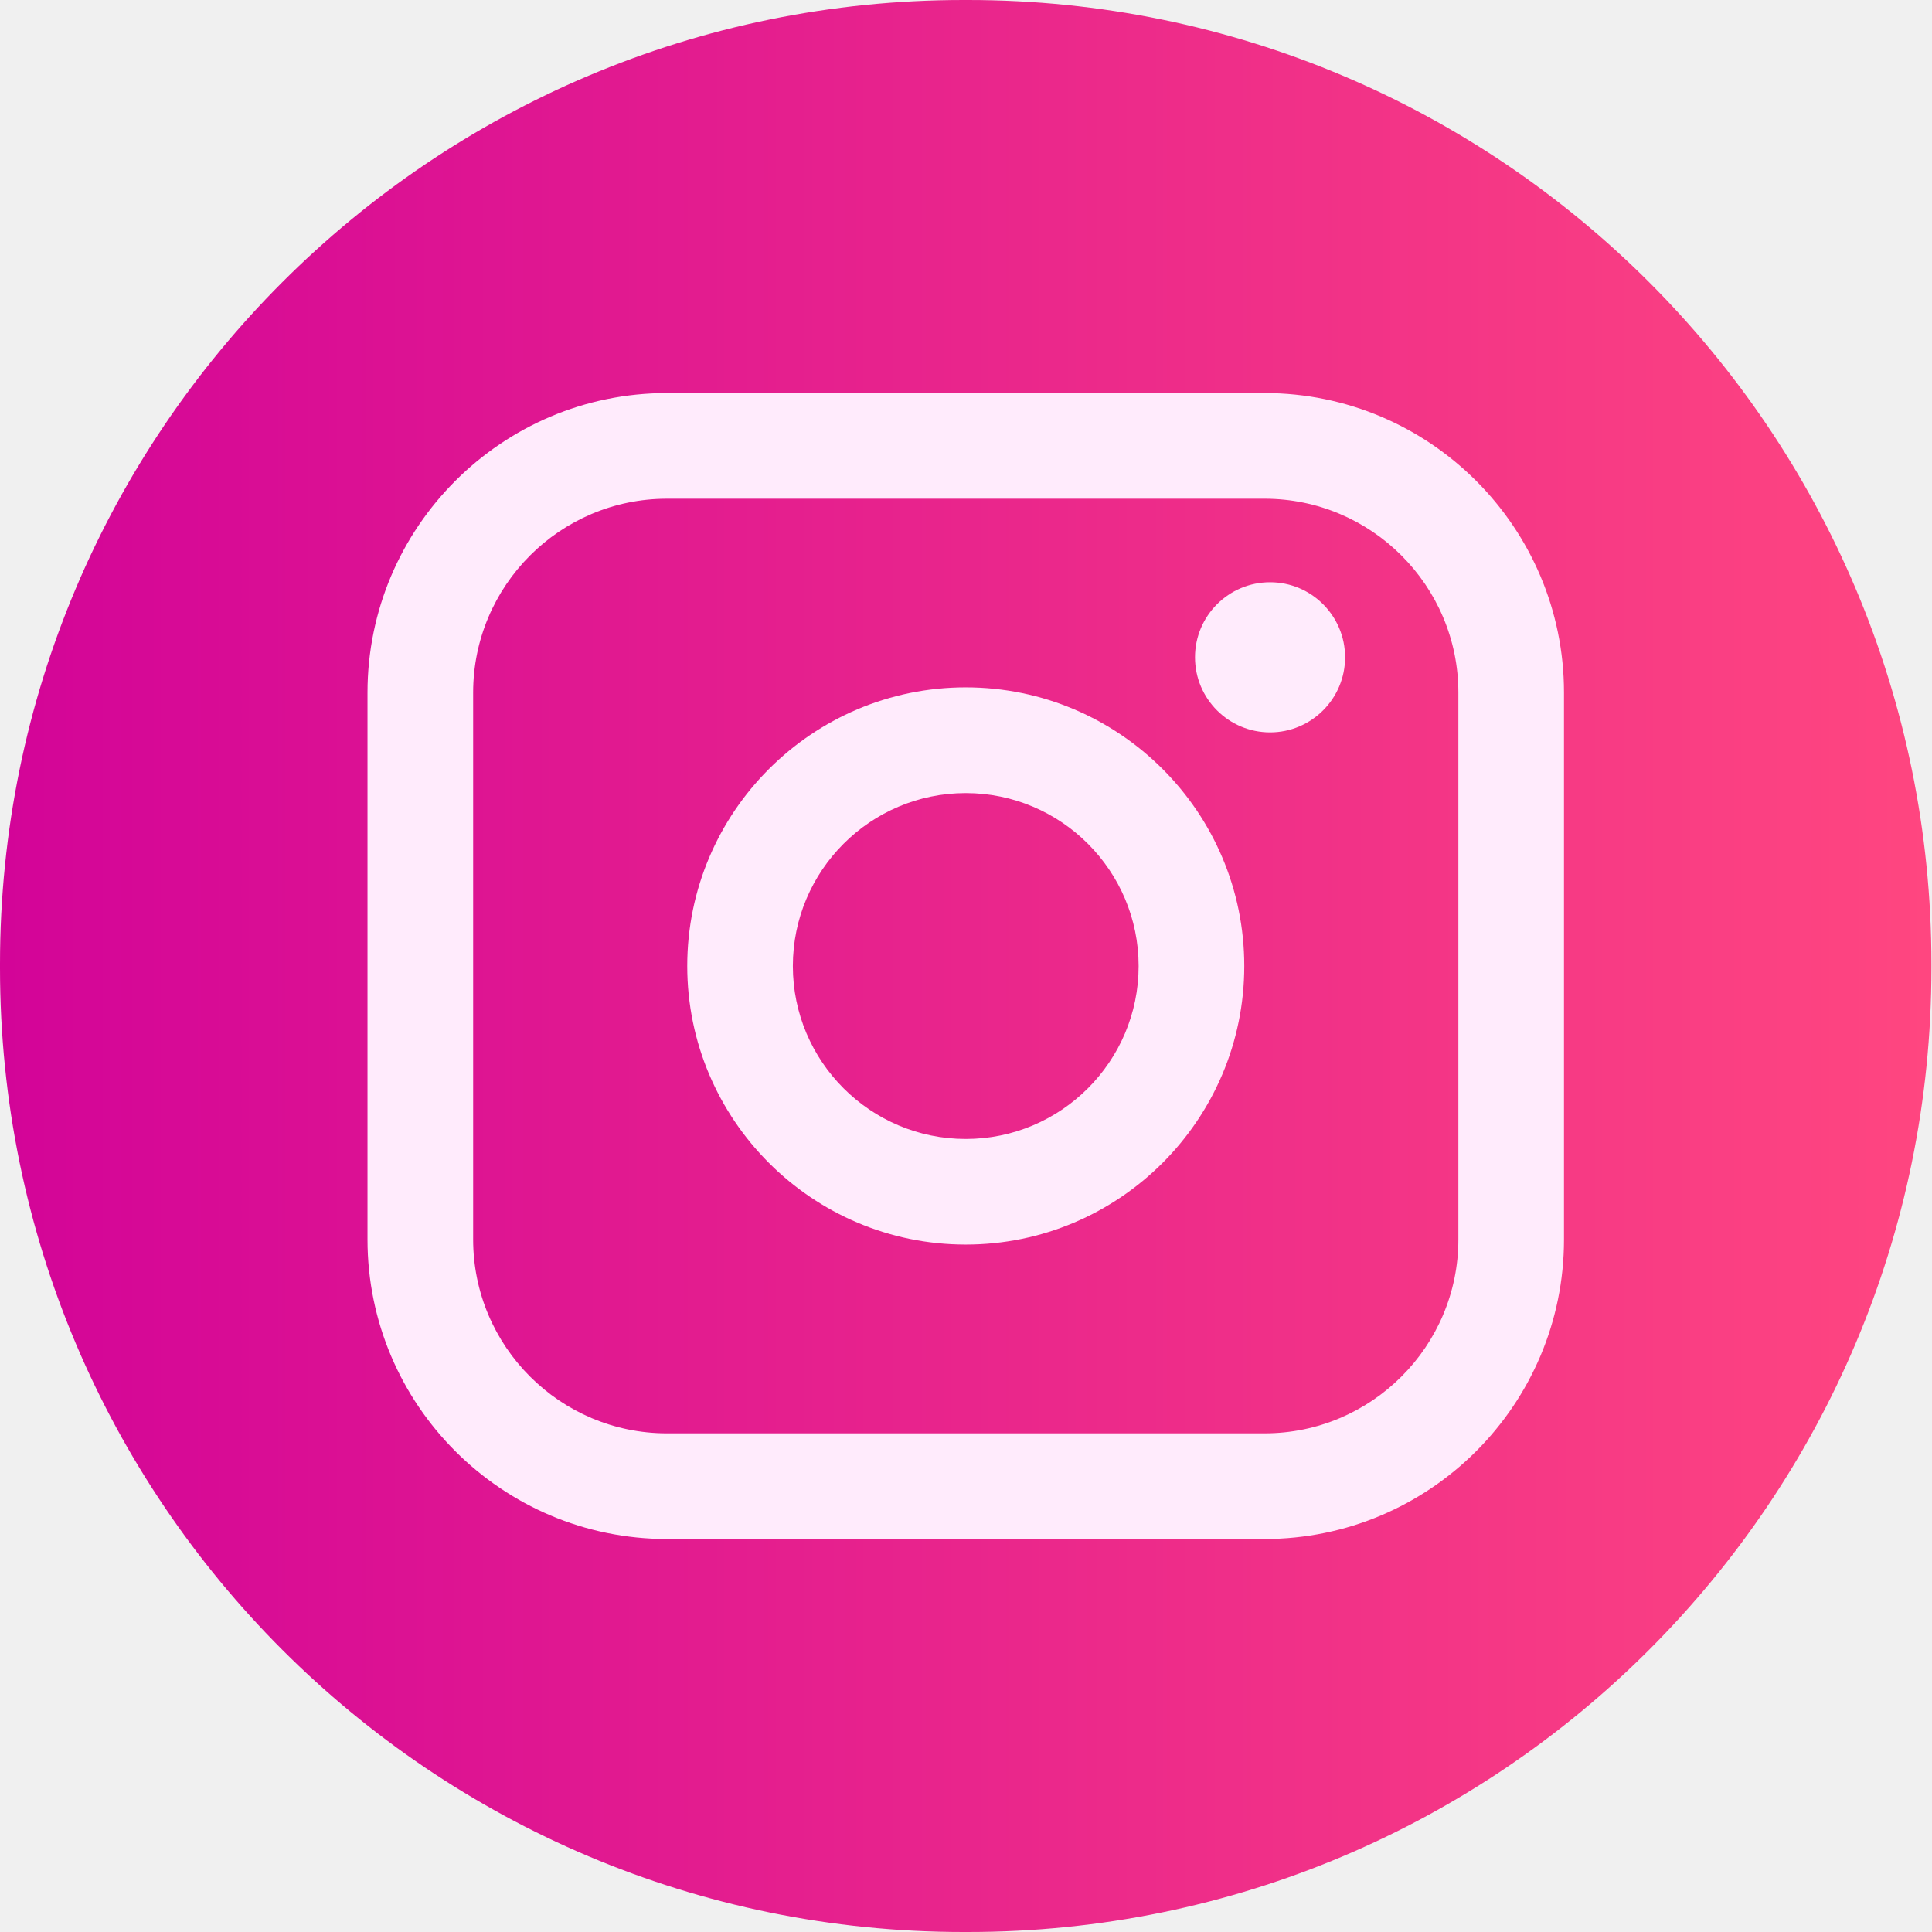
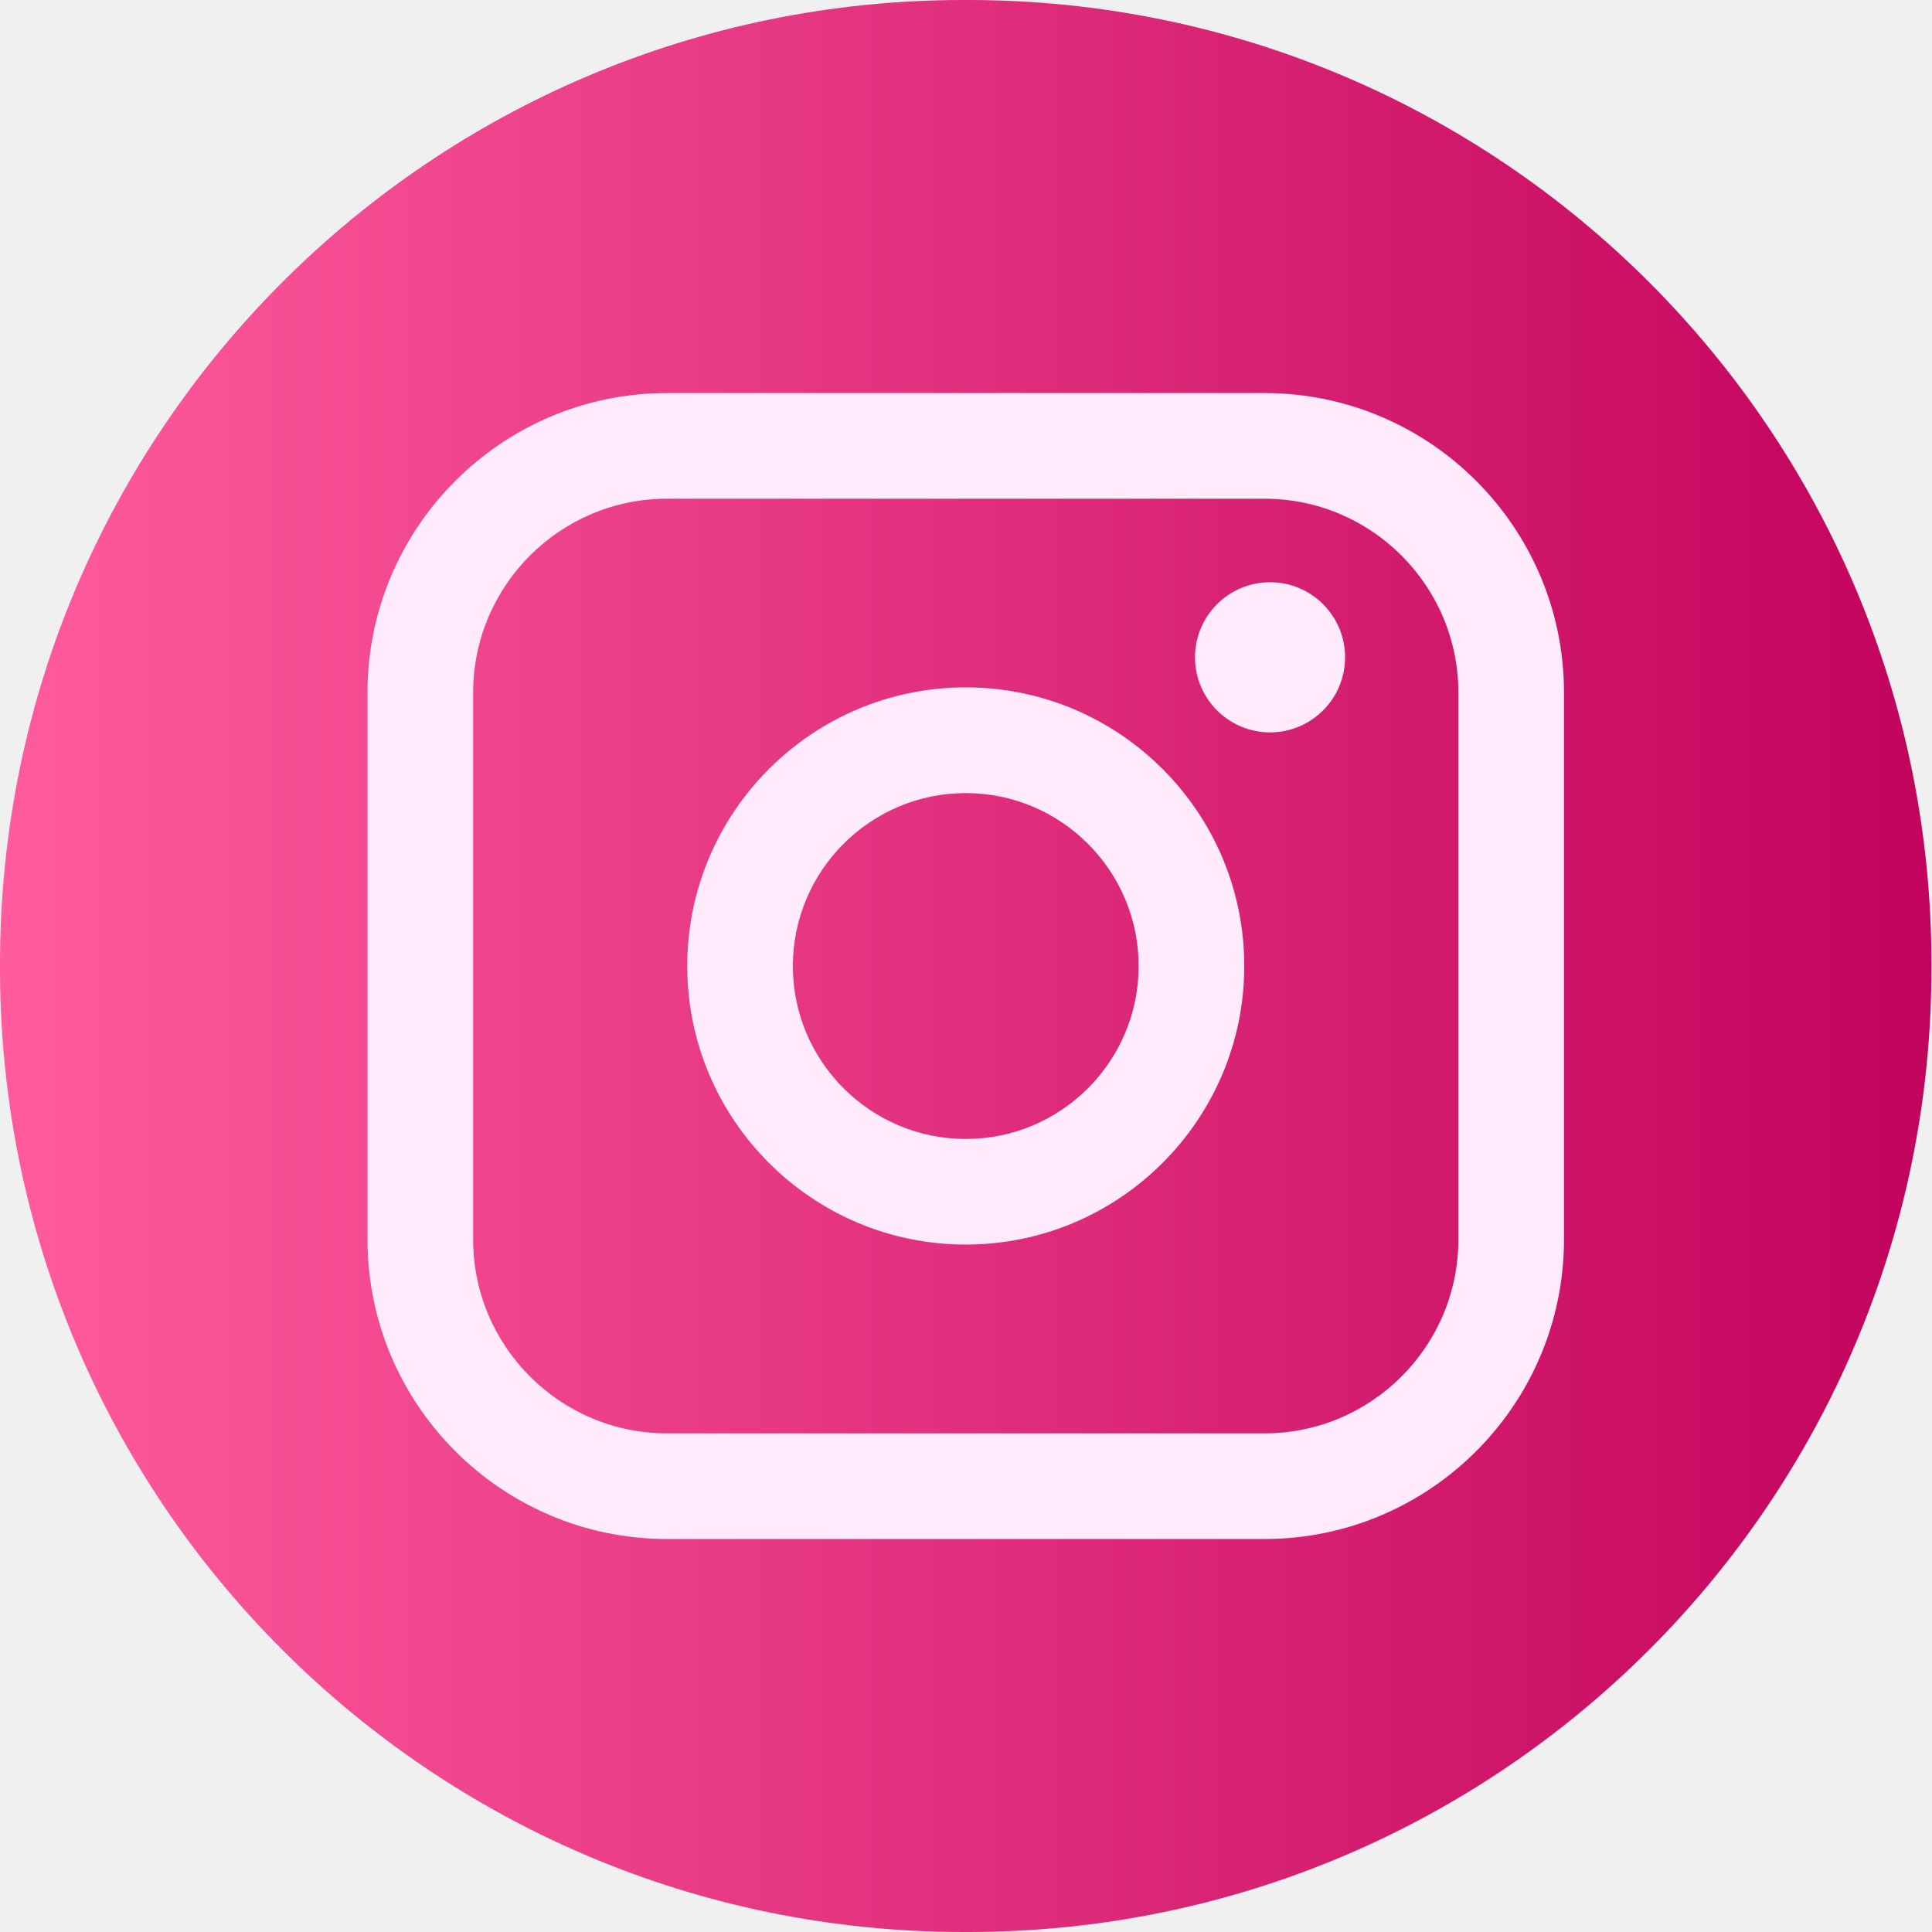
<svg xmlns="http://www.w3.org/2000/svg" width="60" height="60" viewBox="0 0 60 60" fill="none">
-   <g clip-path="url(#clip0_2017_36)">
-     <path d="M30.059 0L29.923 0C13.397 0 0 13.401 0 29.932L0 30.068C0 46.599 13.397 60 29.923 60H30.059C46.585 60 59.982 46.599 59.982 30.068V29.932C59.982 13.401 46.585 0 30.059 0Z" fill="url(#paint0_linear_2017_36)" />
+   <g clip-path="url(#clip0_117_543)">
+     <path d="M30.059 0L29.923 0C13.397 0 0 13.401 0 29.932L0 30.068C0 46.599 13.397 60 29.923 60H30.059C46.585 60 59.982 46.599 59.982 30.068V29.932C59.982 13.401 46.585 0 30.059 0Z" fill="url(#paint0_linear_117_543)" />
    <path d="M39.272 12.207L20.712 12.207C15.585 12.207 11.413 16.38 11.413 21.509V38.493C11.413 43.623 15.585 47.795 20.712 47.795H39.272C44.4 47.795 48.571 43.623 48.571 38.493V21.509C48.571 16.38 44.4 12.207 39.272 12.207ZM14.694 21.509C14.694 18.189 17.394 15.488 20.712 15.488L39.272 15.488C42.59 15.488 45.291 18.189 45.291 21.509V38.493C45.291 41.813 42.59 44.514 39.272 44.514H20.712C17.394 44.514 14.694 41.813 14.694 38.493L14.694 21.509Z" fill="#FFEBFC" />
-     <path d="M29.992 38.651C34.76 38.651 38.642 34.771 38.642 29.999C38.642 25.227 34.763 21.347 29.992 21.347C25.222 21.347 21.343 25.227 21.343 29.999C21.343 34.771 25.222 38.651 29.992 38.651ZM29.992 24.63C32.953 24.63 35.361 27.039 35.361 30.001C35.361 32.963 32.953 35.372 29.992 35.372C27.031 35.372 24.623 32.963 24.623 30.001C24.623 27.039 27.031 24.63 29.992 24.63Z" fill="#FFEBFC" />
+     <path d="M29.992 38.651C34.761 38.651 38.642 34.771 38.642 29.999C38.642 25.227 34.763 21.347 29.992 21.347C25.222 21.347 21.343 25.227 21.343 29.999C21.343 34.771 25.222 38.651 29.992 38.651ZM29.992 24.63C32.953 24.63 35.362 27.039 35.362 30.001C35.362 32.963 32.953 35.372 29.992 35.372C27.032 35.372 24.623 32.963 24.623 30.001C24.623 27.039 27.032 24.63 29.992 24.63Z" fill="#FFEBFC" />
    <path d="M39.443 22.745C40.727 22.745 41.773 21.7 41.773 20.413C41.773 19.127 40.729 18.082 39.443 18.082C38.157 18.082 37.112 19.127 37.112 20.413C37.112 21.7 38.157 22.745 39.443 22.745Z" fill="#FFEBFC" />
  </g>
  <defs>
-     <linearGradient id="paint0_linear_2017_36" x1="0" y1="30" x2="59.982" y2="30" gradientUnits="userSpaceOnUse">
-       <stop stop-color="#D30498" />
-       <stop offset="1" stop-color="#FF4680" />
+     <linearGradient id="paint0_linear_117_543" x1="0" y1="30" x2="59.982" y2="30" gradientUnits="userSpaceOnUse">
+       <stop stop-color="#FF5B9D" />
+       <stop offset="1" stop-color="#C2035C" />
    </linearGradient>
-     <clipPath id="clip0_2017_36">
+     <clipPath id="clip0_117_543">
      <rect width="59.982" height="60" fill="white" />
    </clipPath>
  </defs>
</svg>
